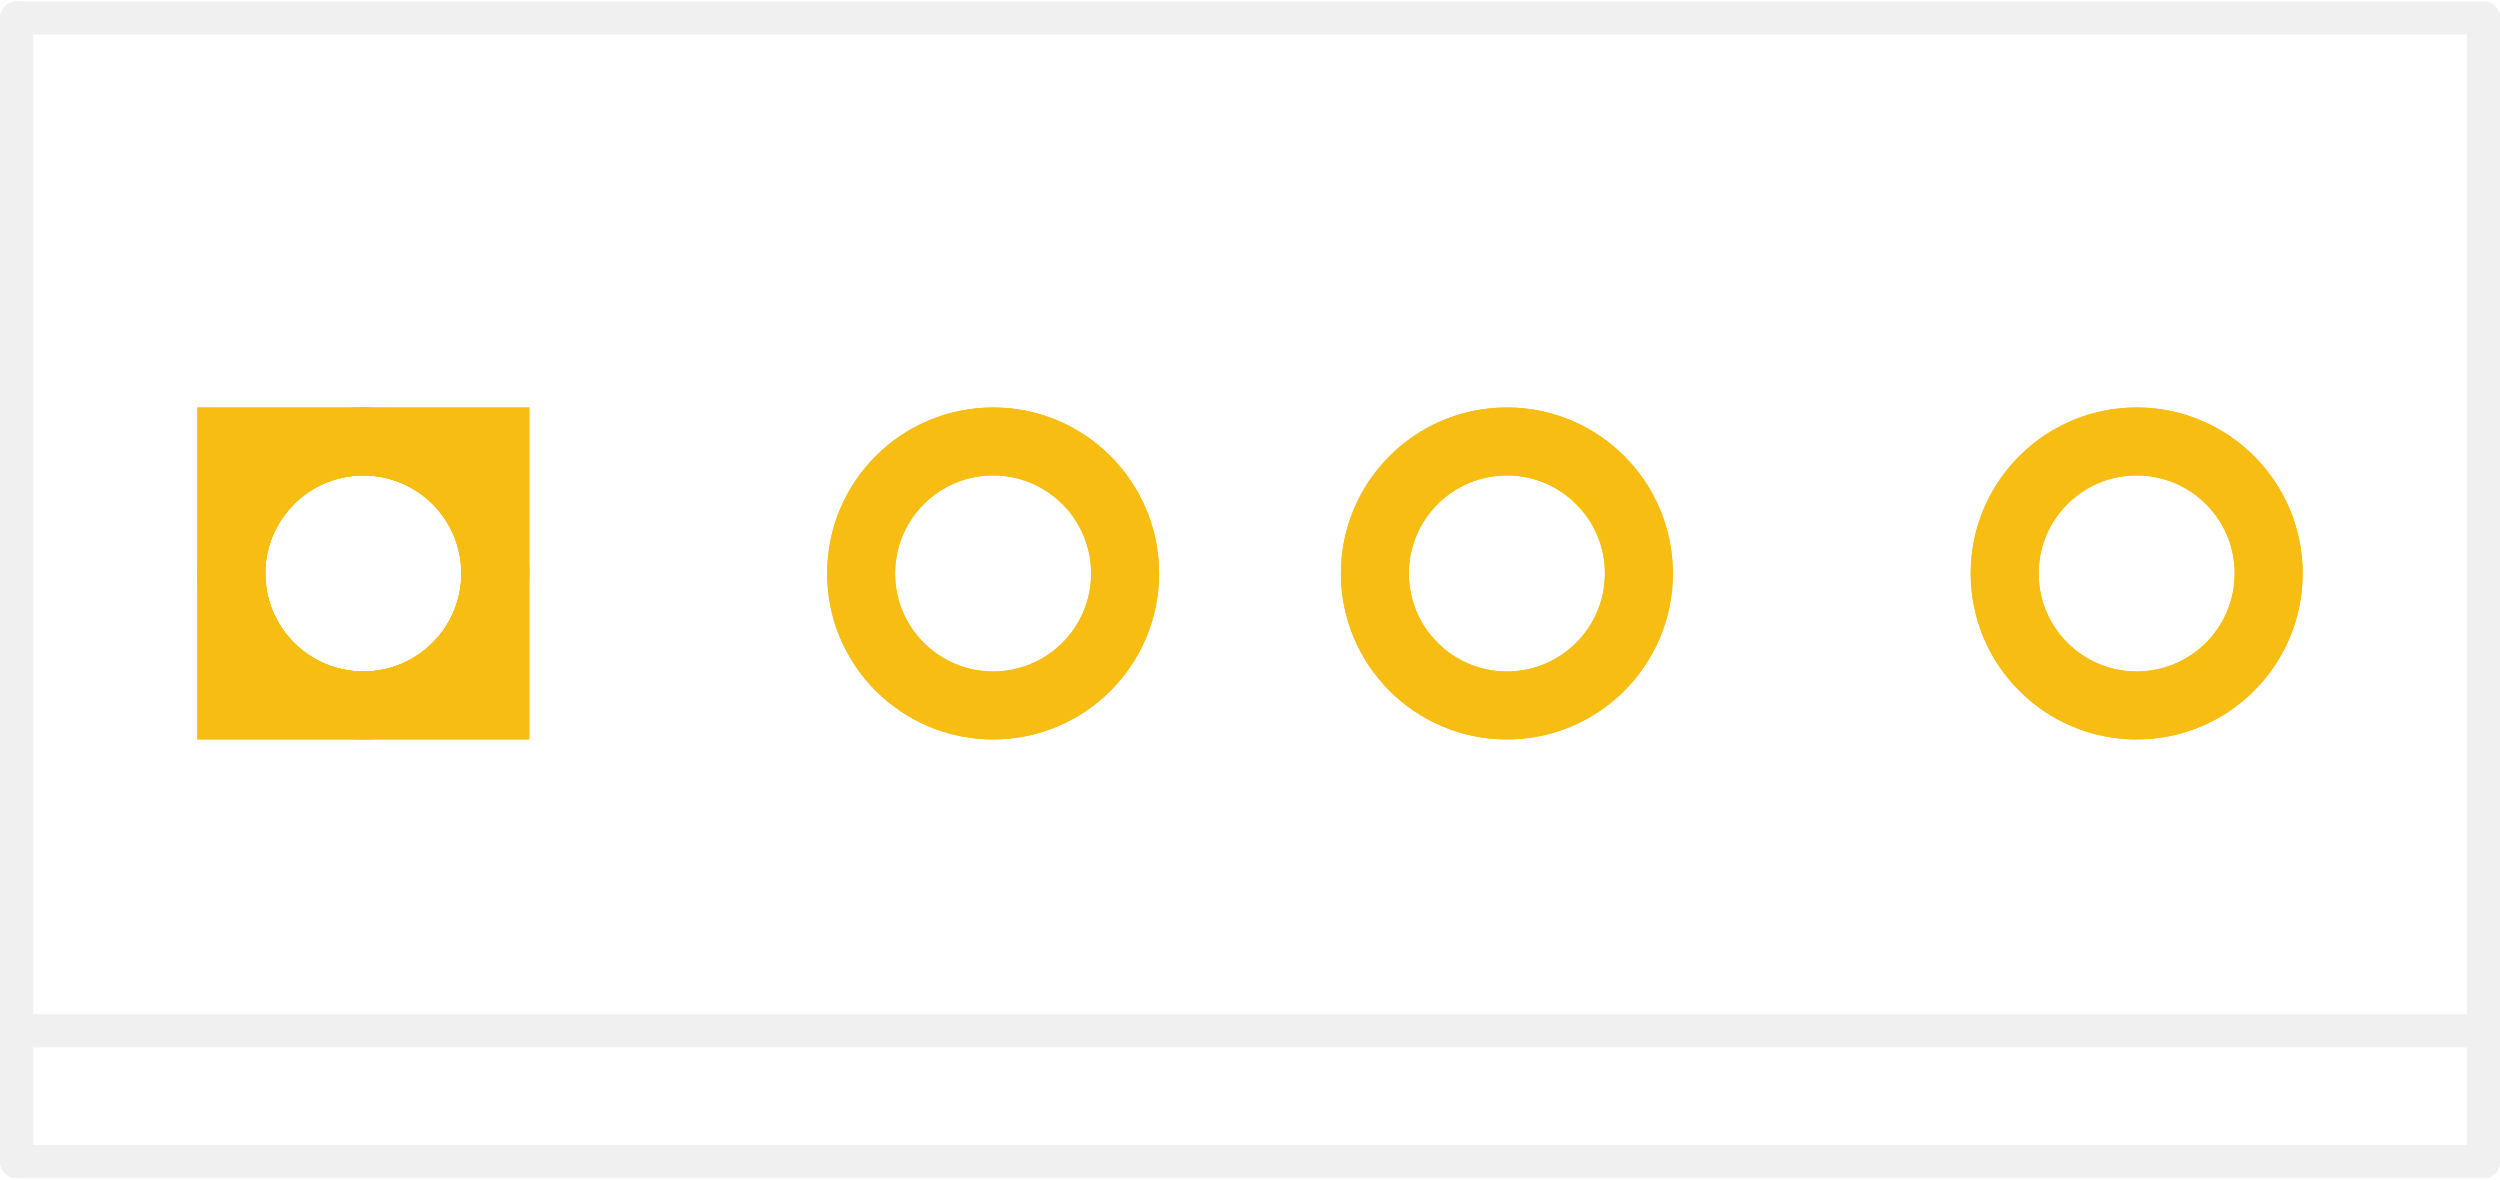
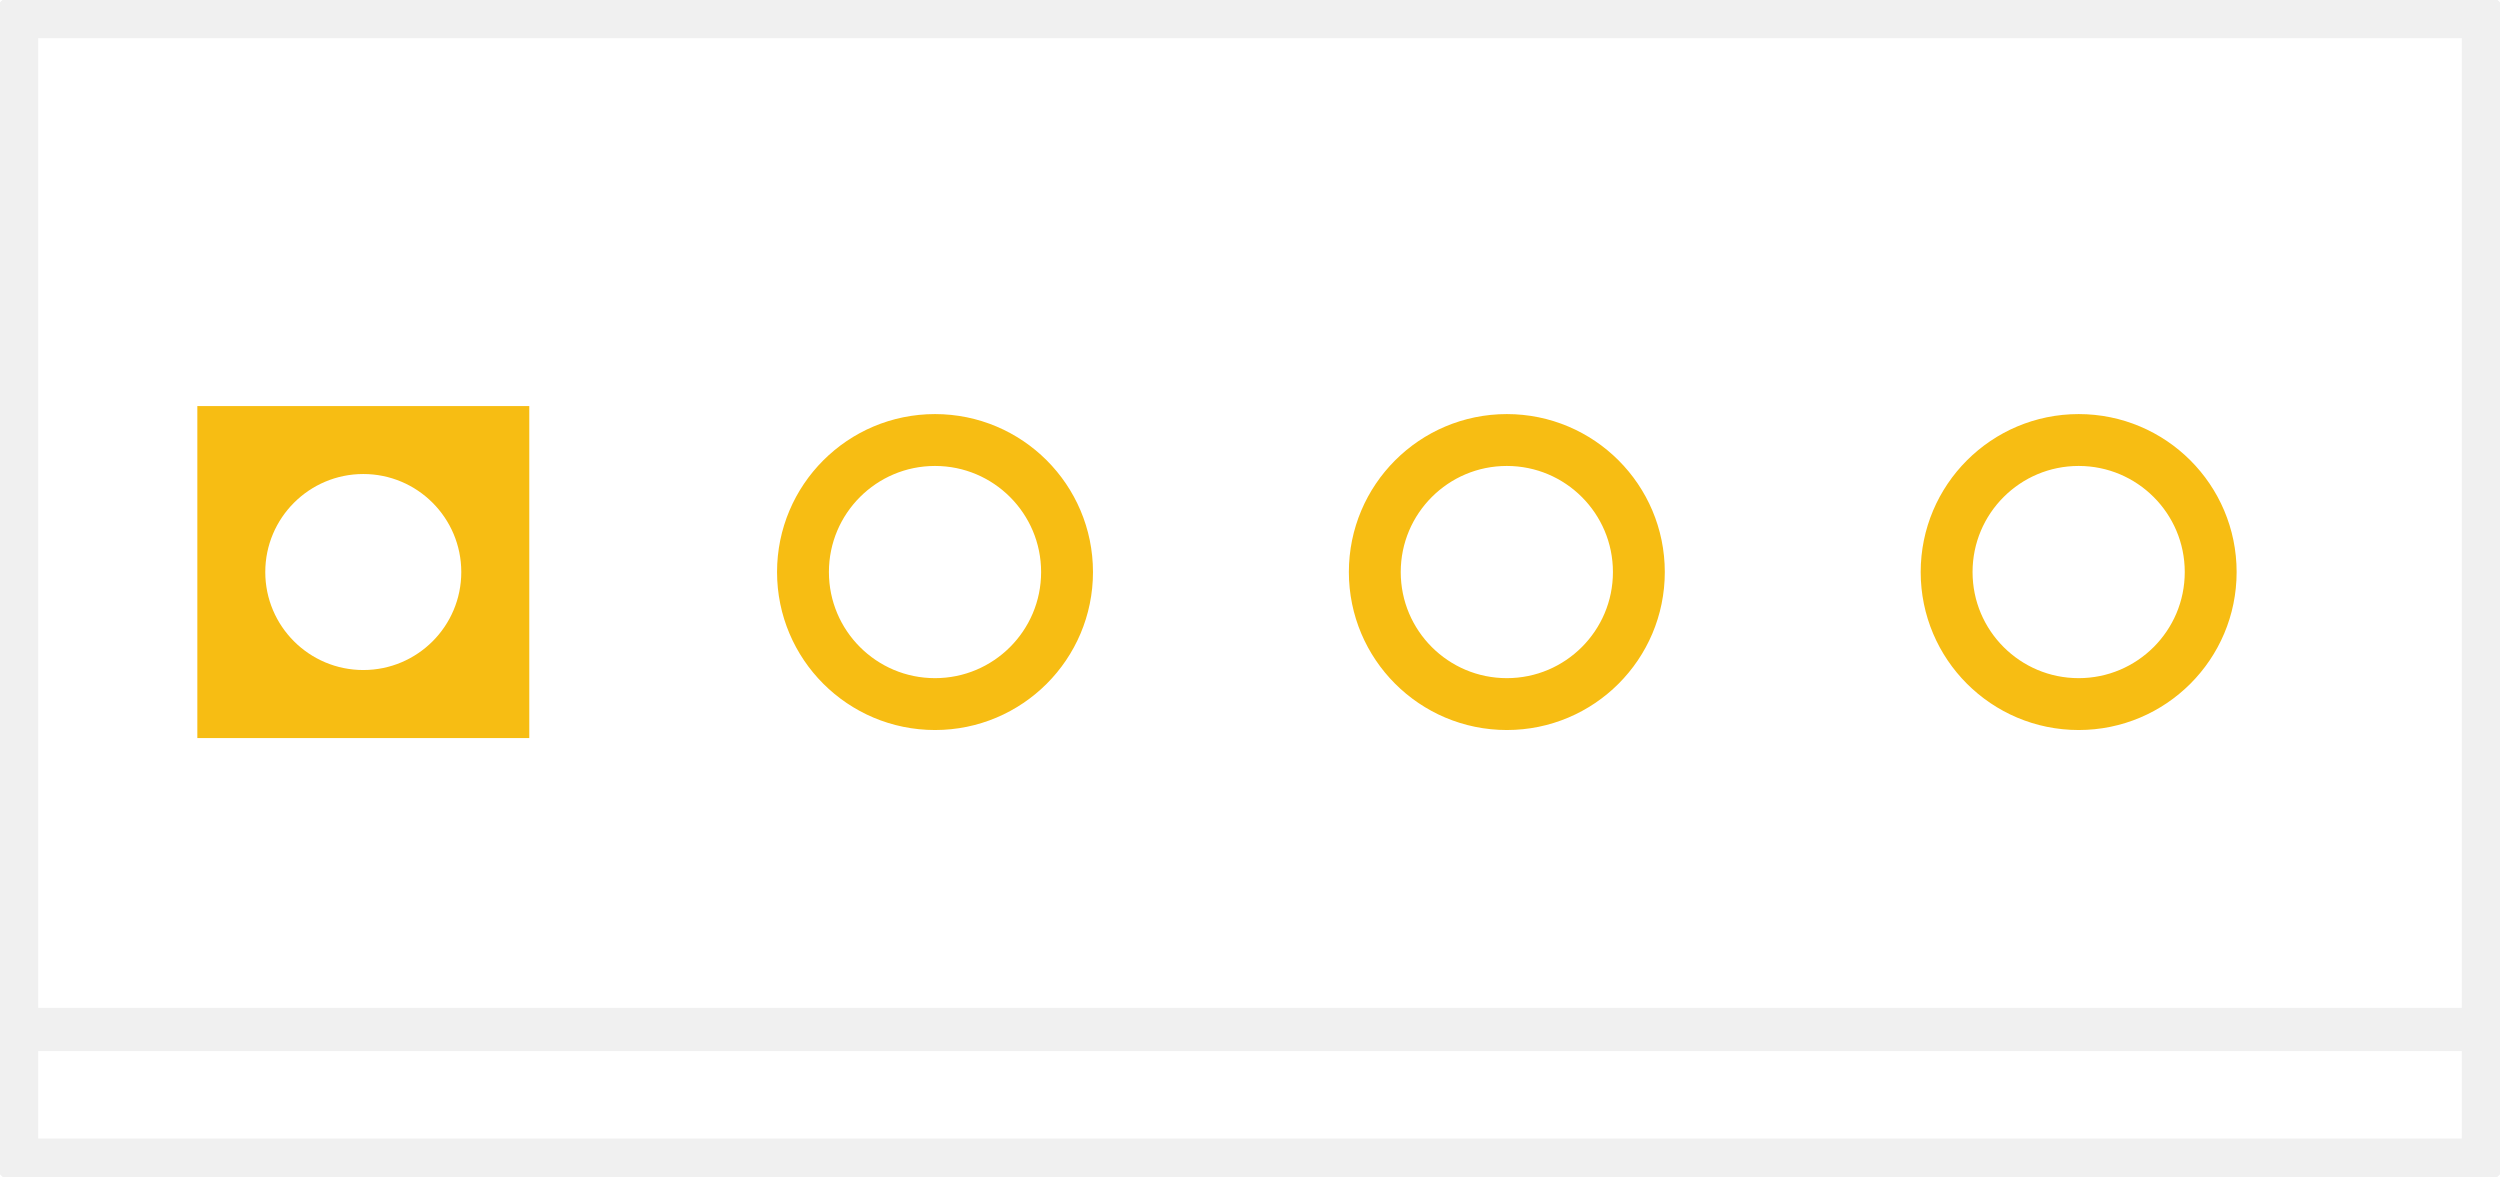
- <svg xmlns="http://www.w3.org/2000/svg" version="1.2" baseProfile="tiny" x="0in" y="0in" width="0.602in" height="0.284in" viewBox="0 0 15.303 7.203">
+ <svg xmlns="http://www.w3.org/2000/svg" version="1.1" id="Layer_1" x="0px" y="0px" width="43.379px" height="20.418px" viewBox="0 0 43.379 20.418" enable-background="new 0 0 43.379 20.418" xml:space="preserve">
  <g id="copper1">
-     <circle id="connector0pad" connectorname="1" cx="2.224" cy="3.502" r="0.808" stroke="#F7BD13" stroke-width="0.416" fill="none" />
-     <path stroke="none" stroke-width="0" d="m1.208,2.486 2.032,0 0,2.032 -2.032,0 0,-2.032zM1.624,3.502a0.6,0.6 0 1 0 1.2,0 0.6,0.6 0 1 0 -1.2,0z " fill="#F7BD13" />
-     <circle id="connector1pad" connectorname="2" cx="6.079" cy="3.502" r="0.808" stroke="#F7BD13" stroke-width="0.416" fill="none" />
-     <circle id="connector2pad" connectorname="3" cx="9.224" cy="3.502" r="0.808" stroke="#F7BD13" stroke-width="0.416" fill="none" />
-     <circle id="connector3pad" connectorname="4" cx="13.079" cy="3.502" r="0.808" stroke="#F7BD13" stroke-width="0.416" fill="none" />
    <g id="copper0">
-       <circle id="connector0pad" connectorname="1" cx="2.224" cy="3.502" r="0.808" stroke="#F7BD13" stroke-width="0.416" fill="none" />
-       <path stroke="none" stroke-width="0" d="m1.208,2.486 2.032,0 0,2.032 -2.032,0 0,-2.032zM1.624,3.502a0.6,0.6 0 1 0 1.2,0 0.6,0.6 0 1 0 -1.2,0z " fill="#F7BD13" />
-       <circle id="connector1pad" connectorname="2" cx="6.079" cy="3.502" r="0.808" stroke="#F7BD13" stroke-width="0.416" fill="none" />
-       <circle id="connector2pad" connectorname="3" cx="9.224" cy="3.502" r="0.808" stroke="#F7BD13" stroke-width="0.416" fill="none" />
-       <circle id="connector3pad" connectorname="4" cx="13.079" cy="3.502" r="0.808" stroke="#F7BD13" stroke-width="0.416" fill="none" />
+       <circle id="connector0pad" fill="none" stroke="#F7BD13" stroke-width="0.9" cx="6.304" cy="9.926" r="2.291" />
+       <path fill="#F7BD13" stroke-width="0" d="M3.424,7.046h5.76v5.761h-5.76V7.046z M4.603,9.926c0,0.939,0.762,1.7,1.701,1.7    c0.939,0,1.7-0.761,1.7-1.7l0,0c0-0.939-0.761-1.701-1.7-1.701C5.365,8.225,4.603,8.987,4.603,9.926z" />
+       <circle id="connector1pad" fill="none" stroke="#F7BD13" stroke-width="0.9" cx="16.224" cy="9.926" r="2.291" />
+       <circle id="connector2pad" fill="none" stroke="#F7BD13" stroke-width="0.9" cx="26.146" cy="9.926" r="2.291" />
+       <circle id="connector3pad" fill="none" stroke="#F7BD13" stroke-width="0.9" cx="36.068" cy="9.926" r="2.291" />
    </g>
  </g>
  <g id="silkscreen">
-     <line class="other" x1="0.102" y1="0.102" x2="15.202" y2="0.102" stroke="#f0f0f0" stroke-width="0.203" stroke-linecap="round" />
-     <line class="other" x1="15.202" y1="0.102" x2="15.202" y2="6.302" stroke="#f0f0f0" stroke-width="0.203" stroke-linecap="round" />
-     <line class="other" x1="15.202" y1="6.302" x2="15.202" y2="7.102" stroke="#f0f0f0" stroke-width="0.203" stroke-linecap="round" />
-     <line class="other" x1="15.202" y1="7.102" x2="0.102" y2="7.102" stroke="#f0f0f0" stroke-width="0.203" stroke-linecap="round" />
-     <line class="other" x1="0.102" y1="7.102" x2="0.102" y2="6.302" stroke="#f0f0f0" stroke-width="0.203" stroke-linecap="round" />
-     <line class="other" x1="0.102" y1="6.302" x2="0.102" y2="0.102" stroke="#f0f0f0" stroke-width="0.203" stroke-linecap="round" />
-     <line class="other" x1="15.202" y1="6.302" x2="0.102" y2="6.302" stroke="#f0f0f0" stroke-width="0.203" stroke-linecap="round" />
+     <line fill="none" stroke="#F0F0F0" stroke-width="0.75" stroke-linecap="round" x1="0.288" y1="0.288" x2="43.091" y2="0.288" />
+     <line fill="none" stroke="#F0F0F0" stroke-width="0.75" stroke-linecap="round" x1="43.091" y1="0.288" x2="43.091" y2="17.863" />
+     <line fill="none" stroke="#F0F0F0" stroke-width="0.75" stroke-linecap="round" x1="43.091" y1="17.863" x2="43.091" y2="20.13" />
+     <line fill="none" stroke="#F0F0F0" stroke-width="0.75" stroke-linecap="round" x1="43.091" y1="20.13" x2="0.288" y2="20.13" />
+     <line fill="none" stroke="#F0F0F0" stroke-width="0.75" stroke-linecap="round" x1="0.288" y1="20.13" x2="0.288" y2="17.863" />
+     <line fill="none" stroke="#F0F0F0" stroke-width="0.75" stroke-linecap="round" x1="0.288" y1="17.863" x2="0.288" y2="0.288" />
+     <line fill="none" stroke="#F0F0F0" stroke-width="0.75" stroke-linecap="round" x1="43.091" y1="17.863" x2="0.288" y2="17.863" />
  </g>
</svg>
